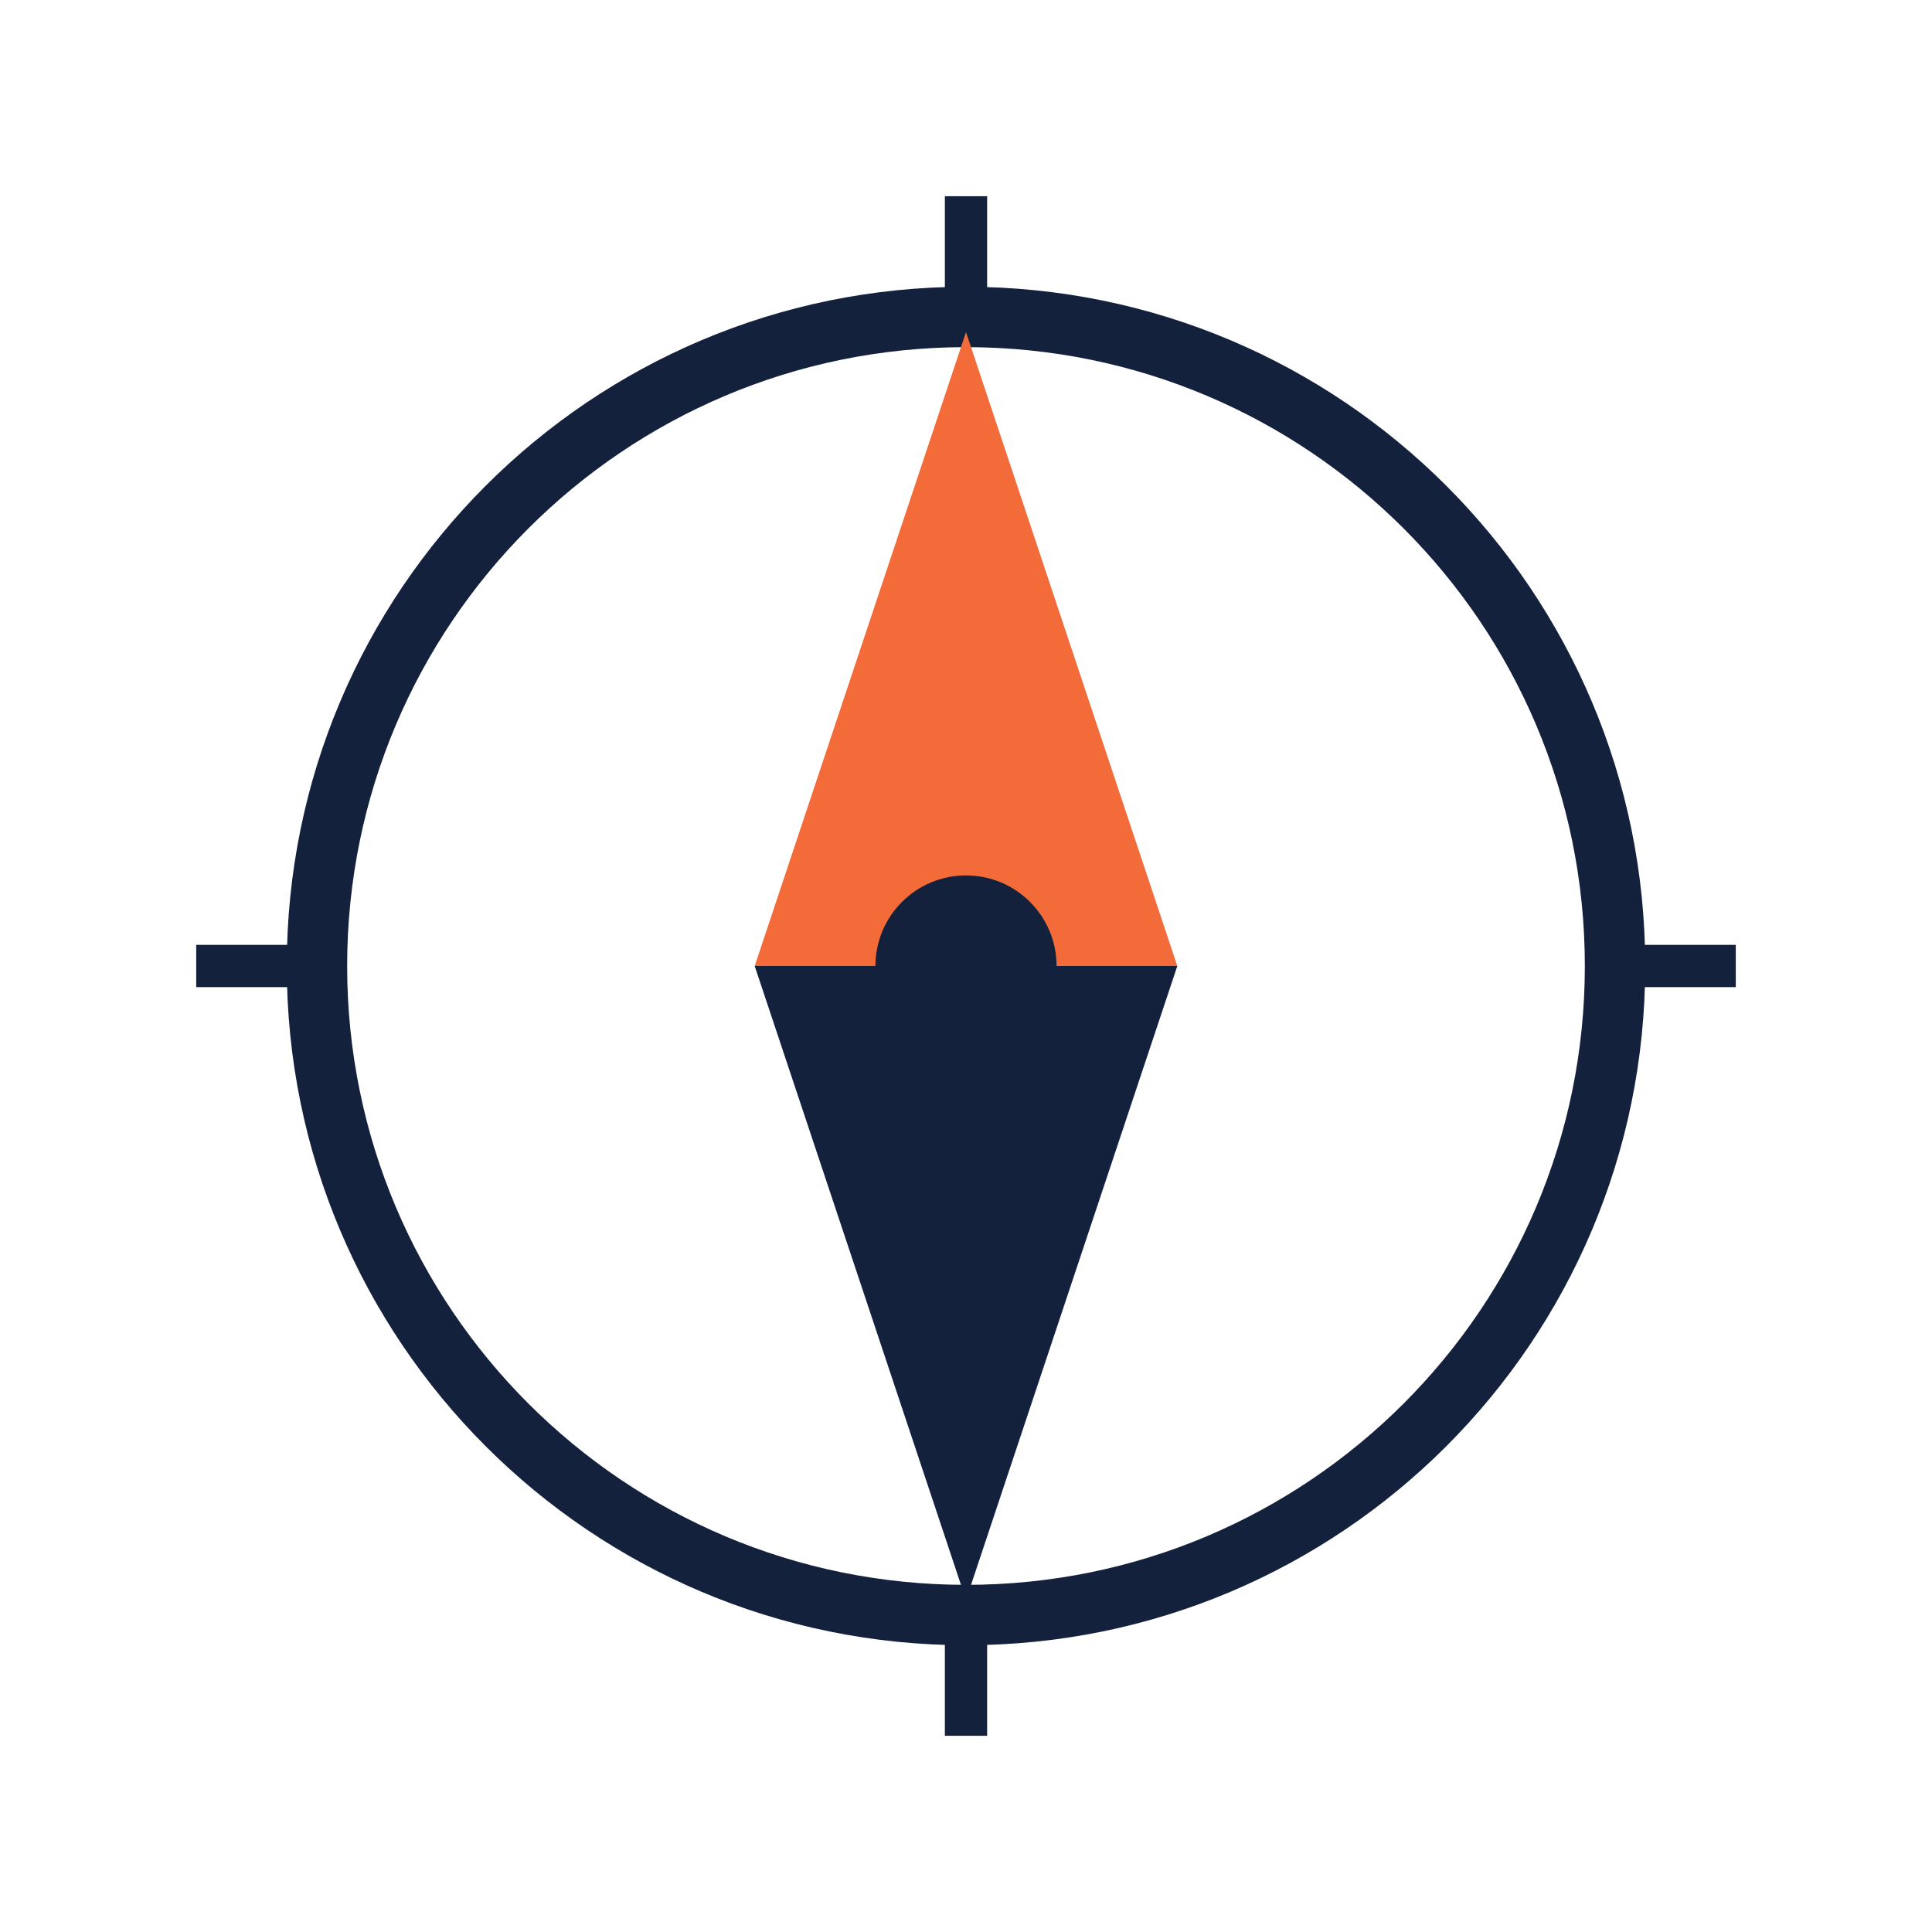
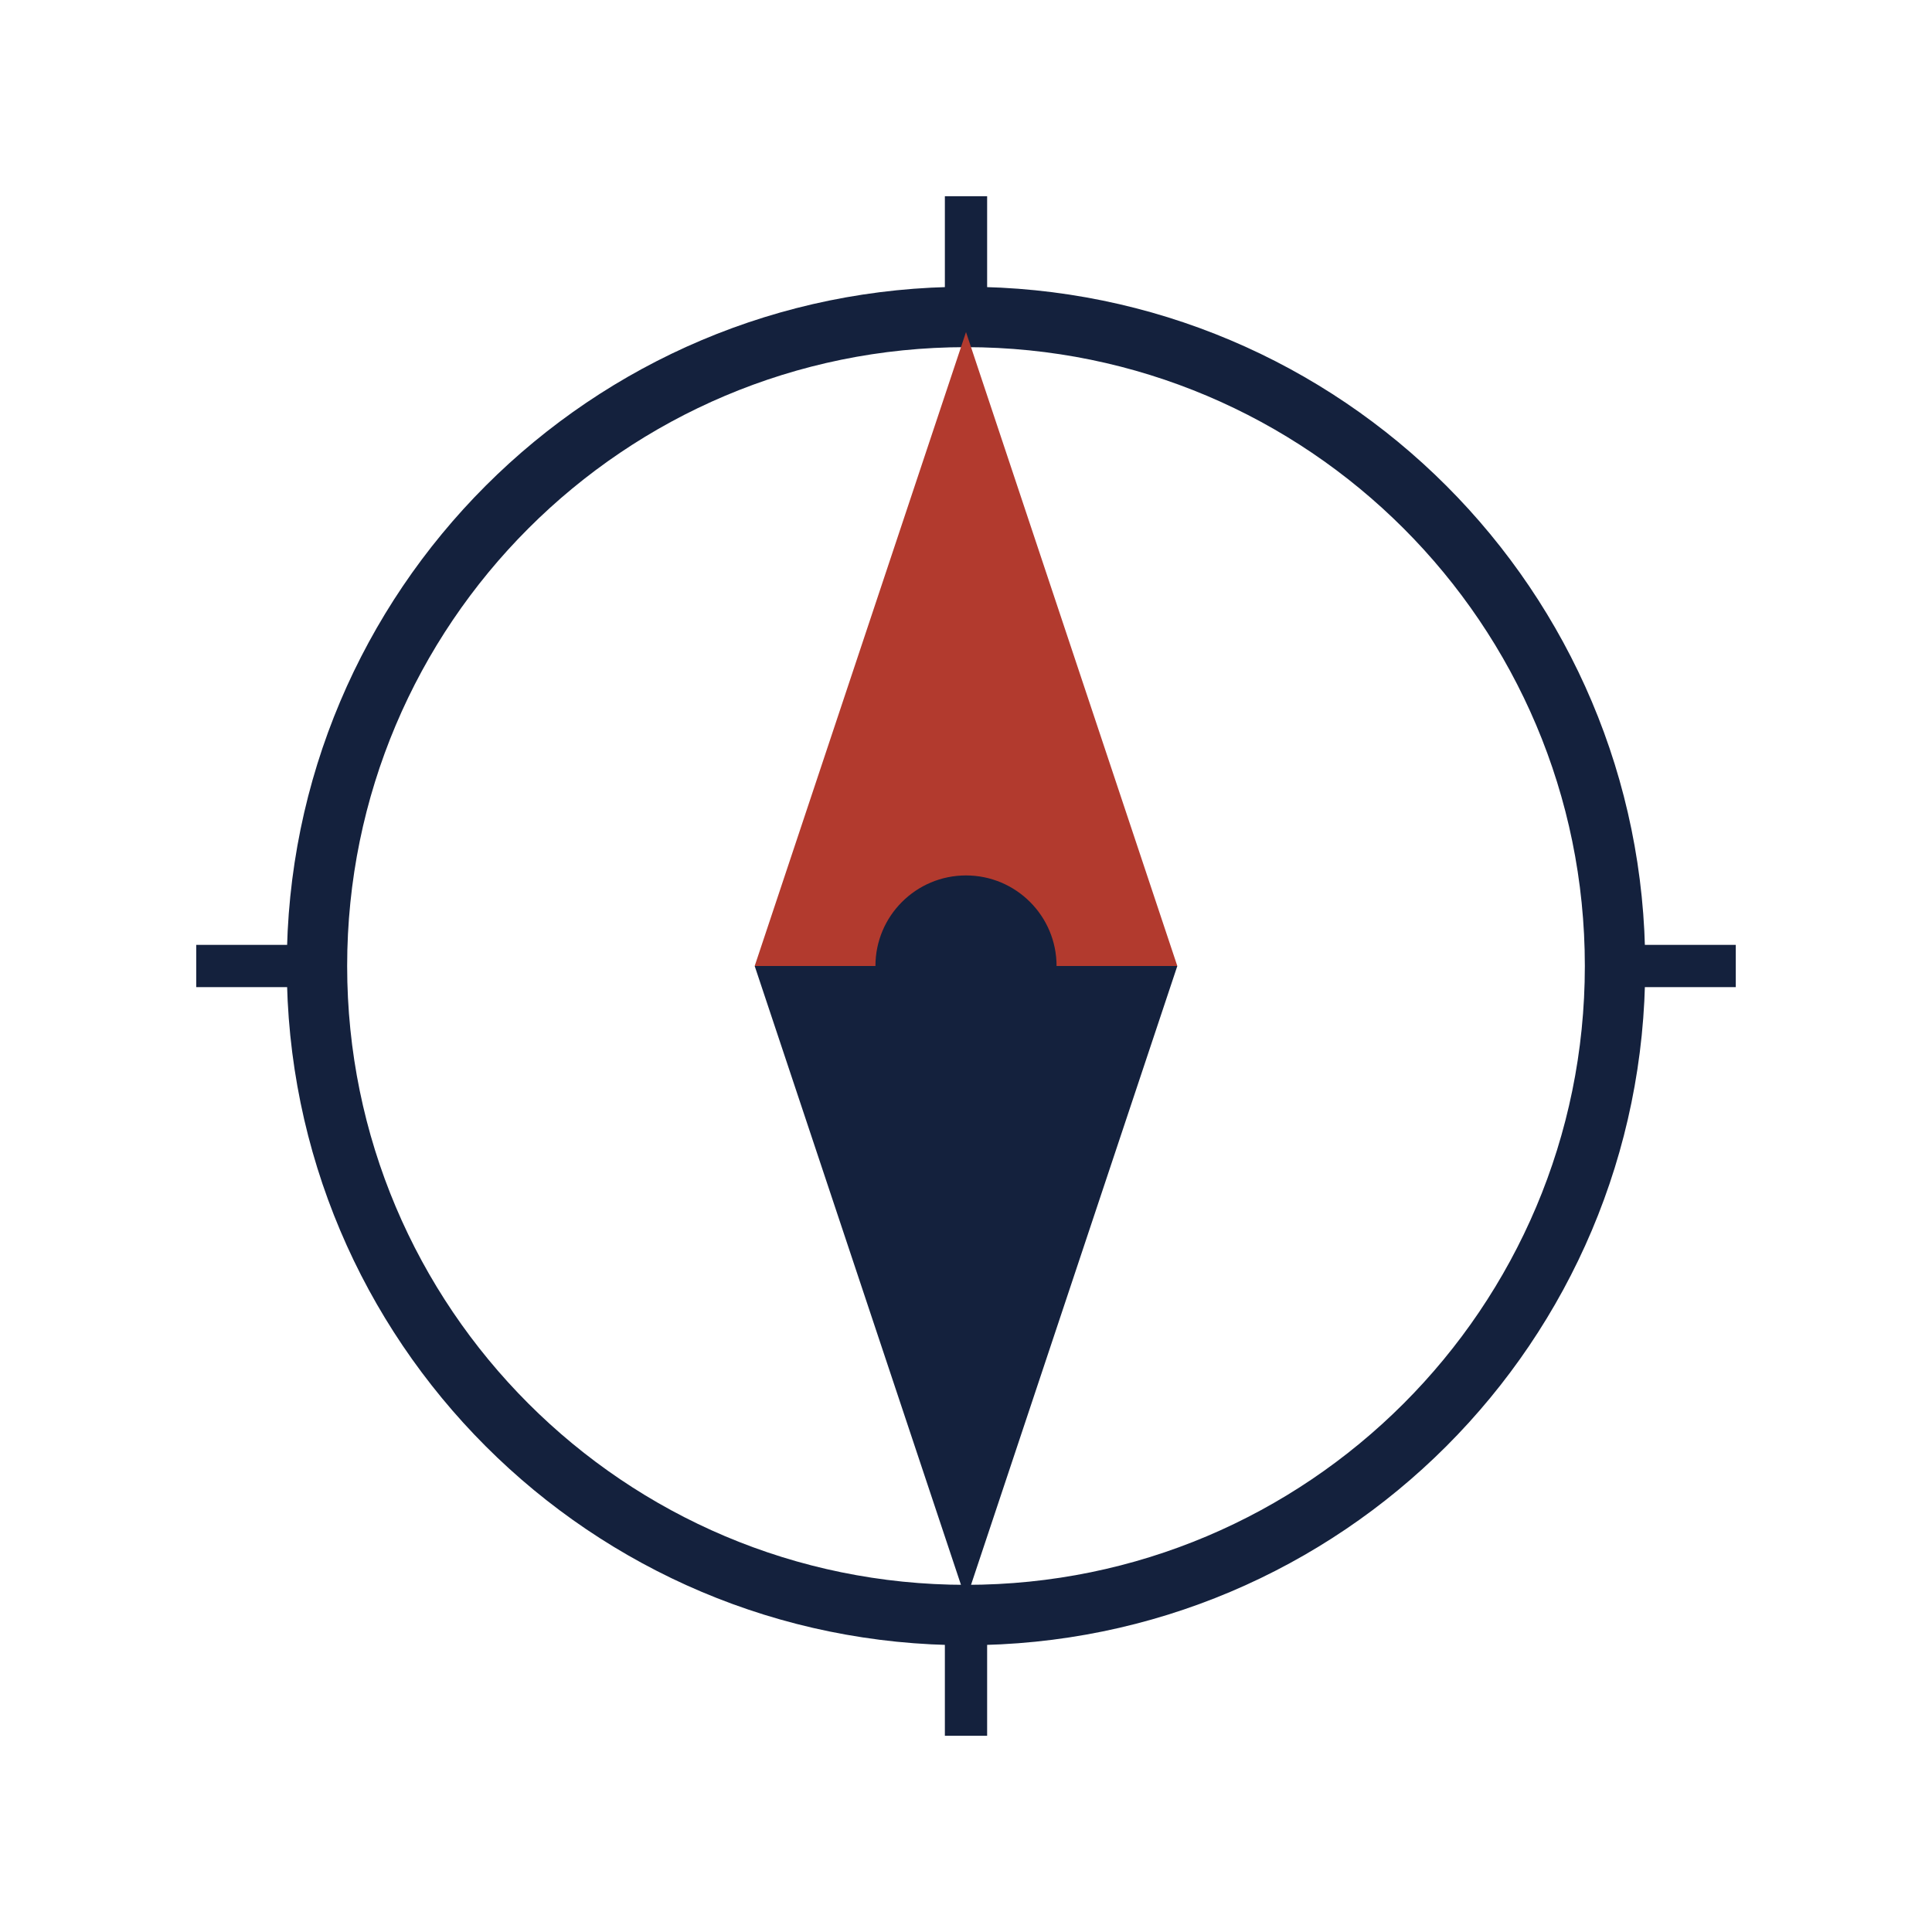
<svg xmlns="http://www.w3.org/2000/svg" viewBox="0 0 64 64" role="img" aria-label="Windstorm Services compass mark">
  <circle cx="32" cy="32" r="21.5" fill="none" stroke="#14213D" stroke-width="2" />
-   <polygon points="32,11 25,32 39,32" fill="#F26B38" />
+   <polygon points="32,11 25,32 39,32" fill="#B23A2E" />
  <polygon points="32,53 25,32 39,32" fill="#14213D" />
  <circle cx="32" cy="32" r="3" fill="#14213D" />
  <g stroke="#14213D" stroke-width="1.4">
    <line x1="32" y1="6.5" x2="32" y2="10" />
    <line x1="32" y1="54" x2="32" y2="57.5" />
    <line x1="6.5" y1="32" x2="10" y2="32" />
    <line x1="54" y1="32" x2="57.5" y2="32" />
  </g>
</svg>
